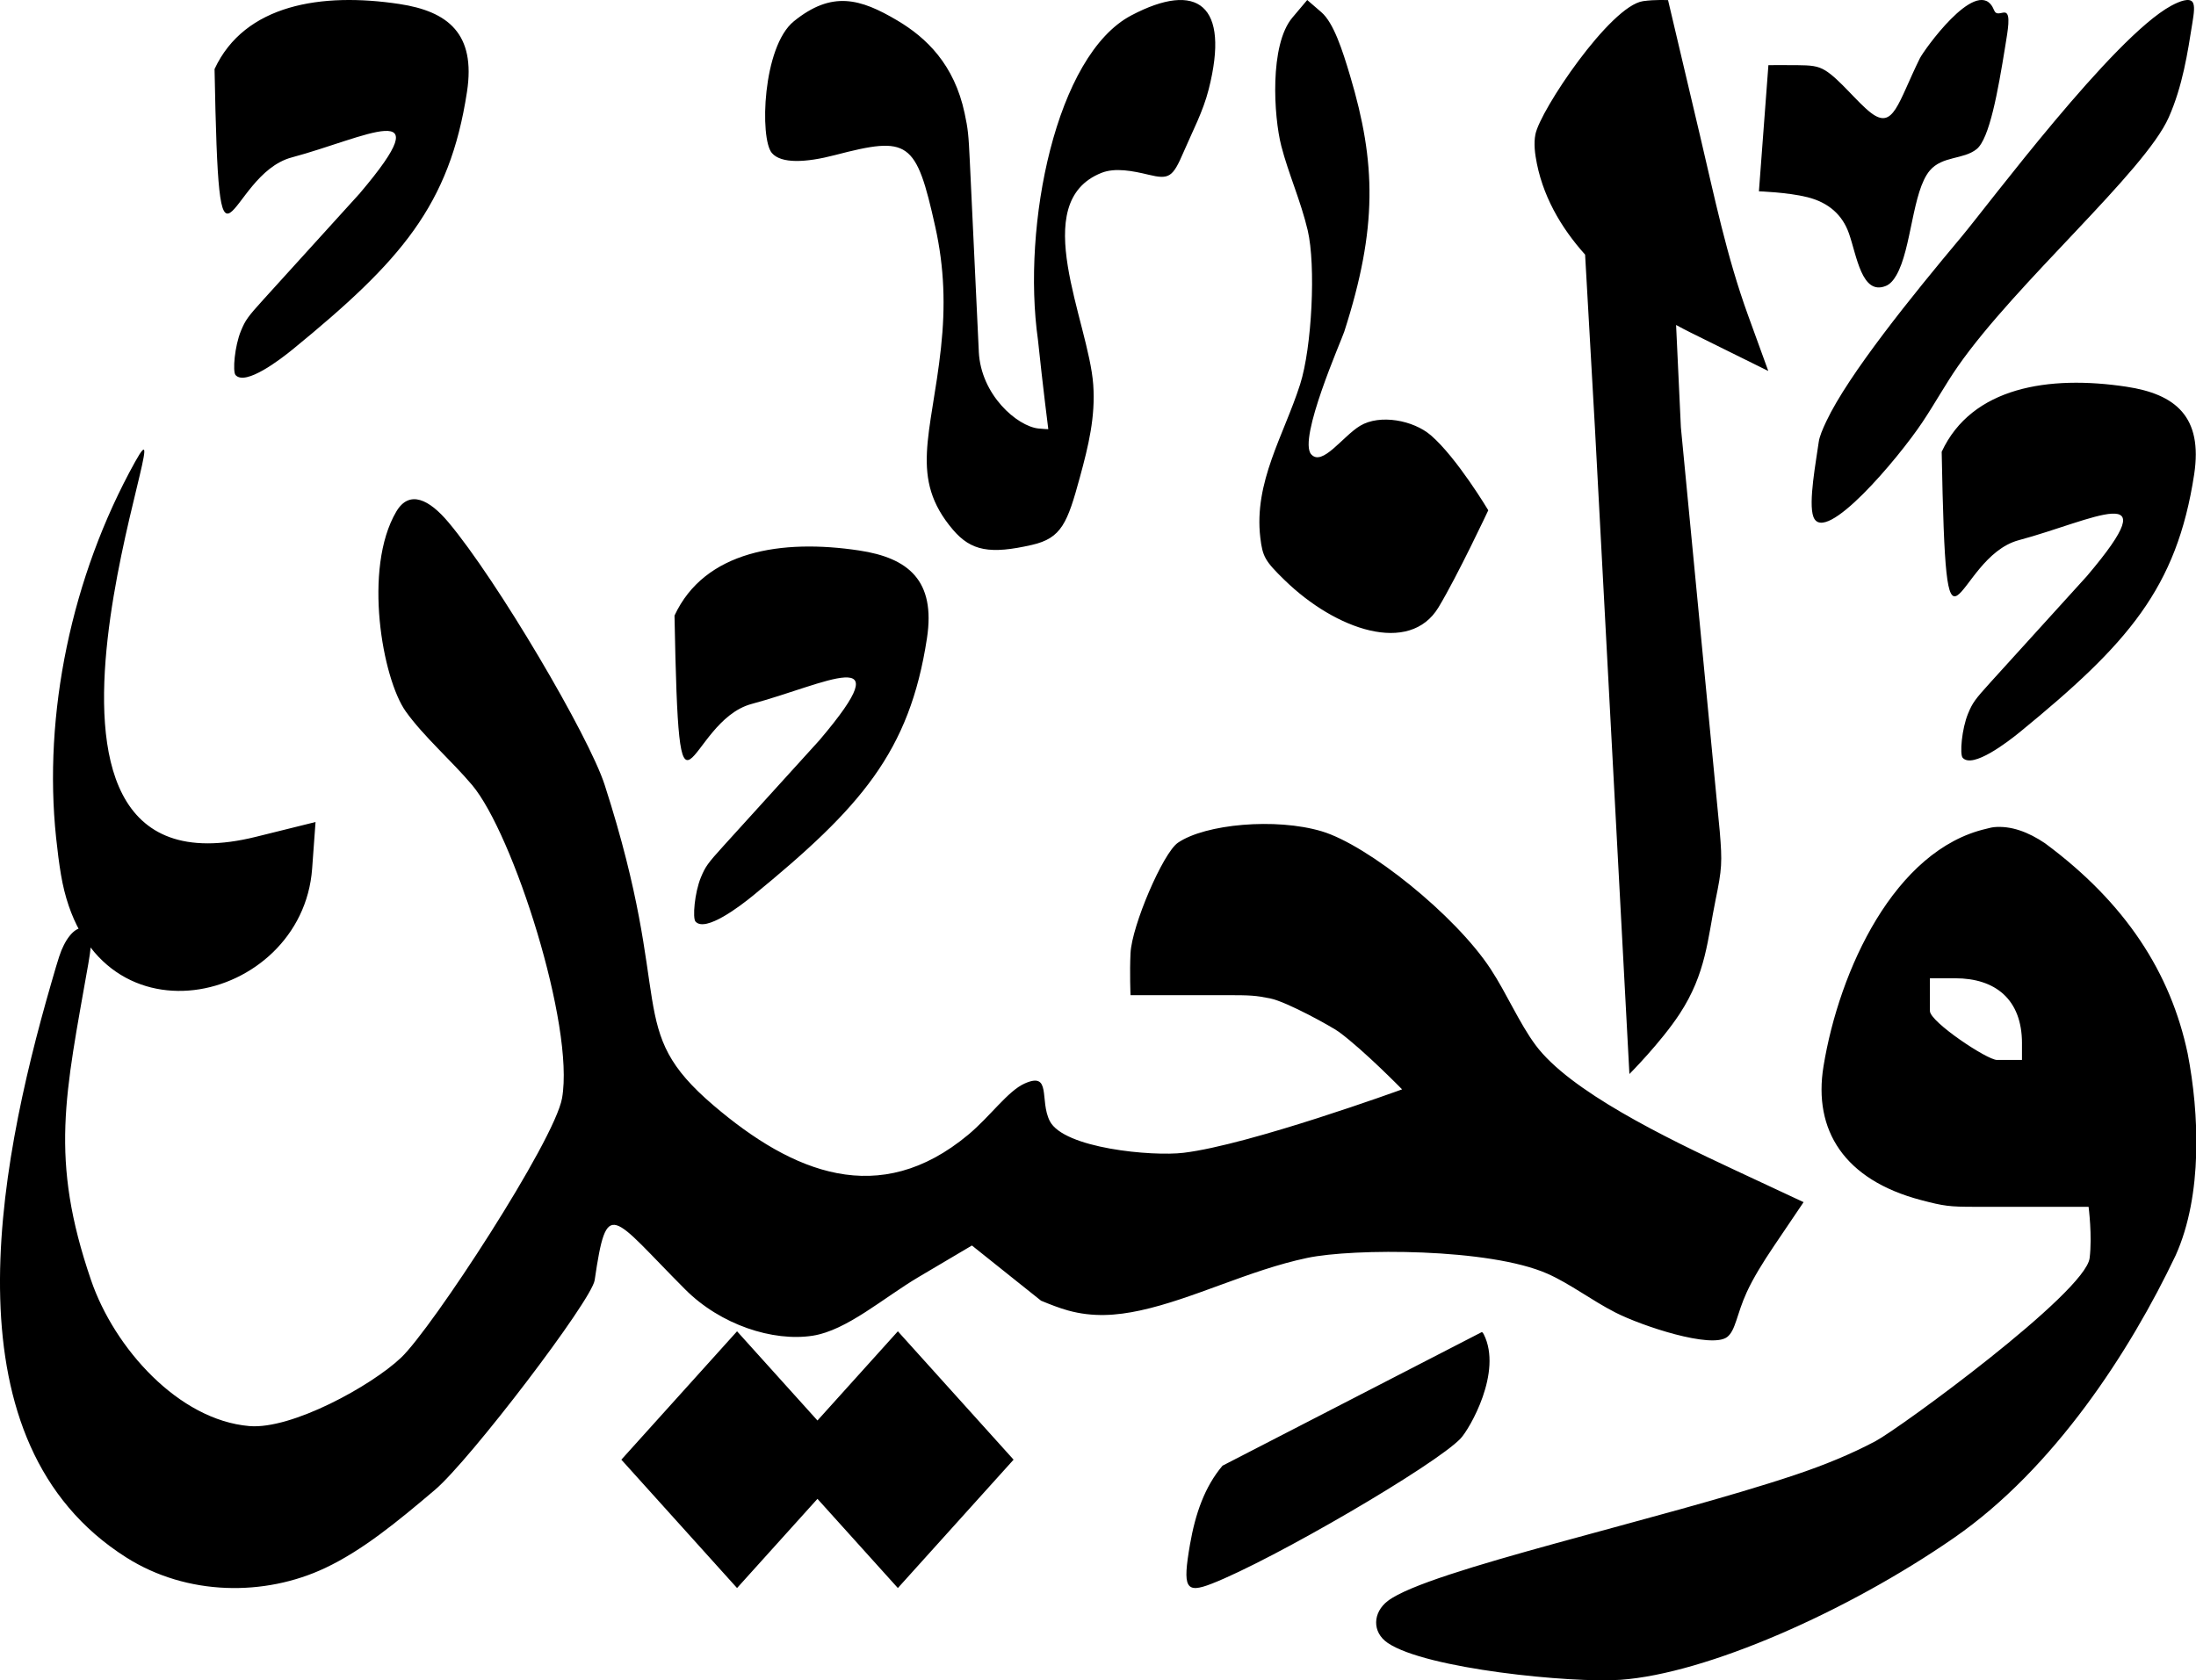
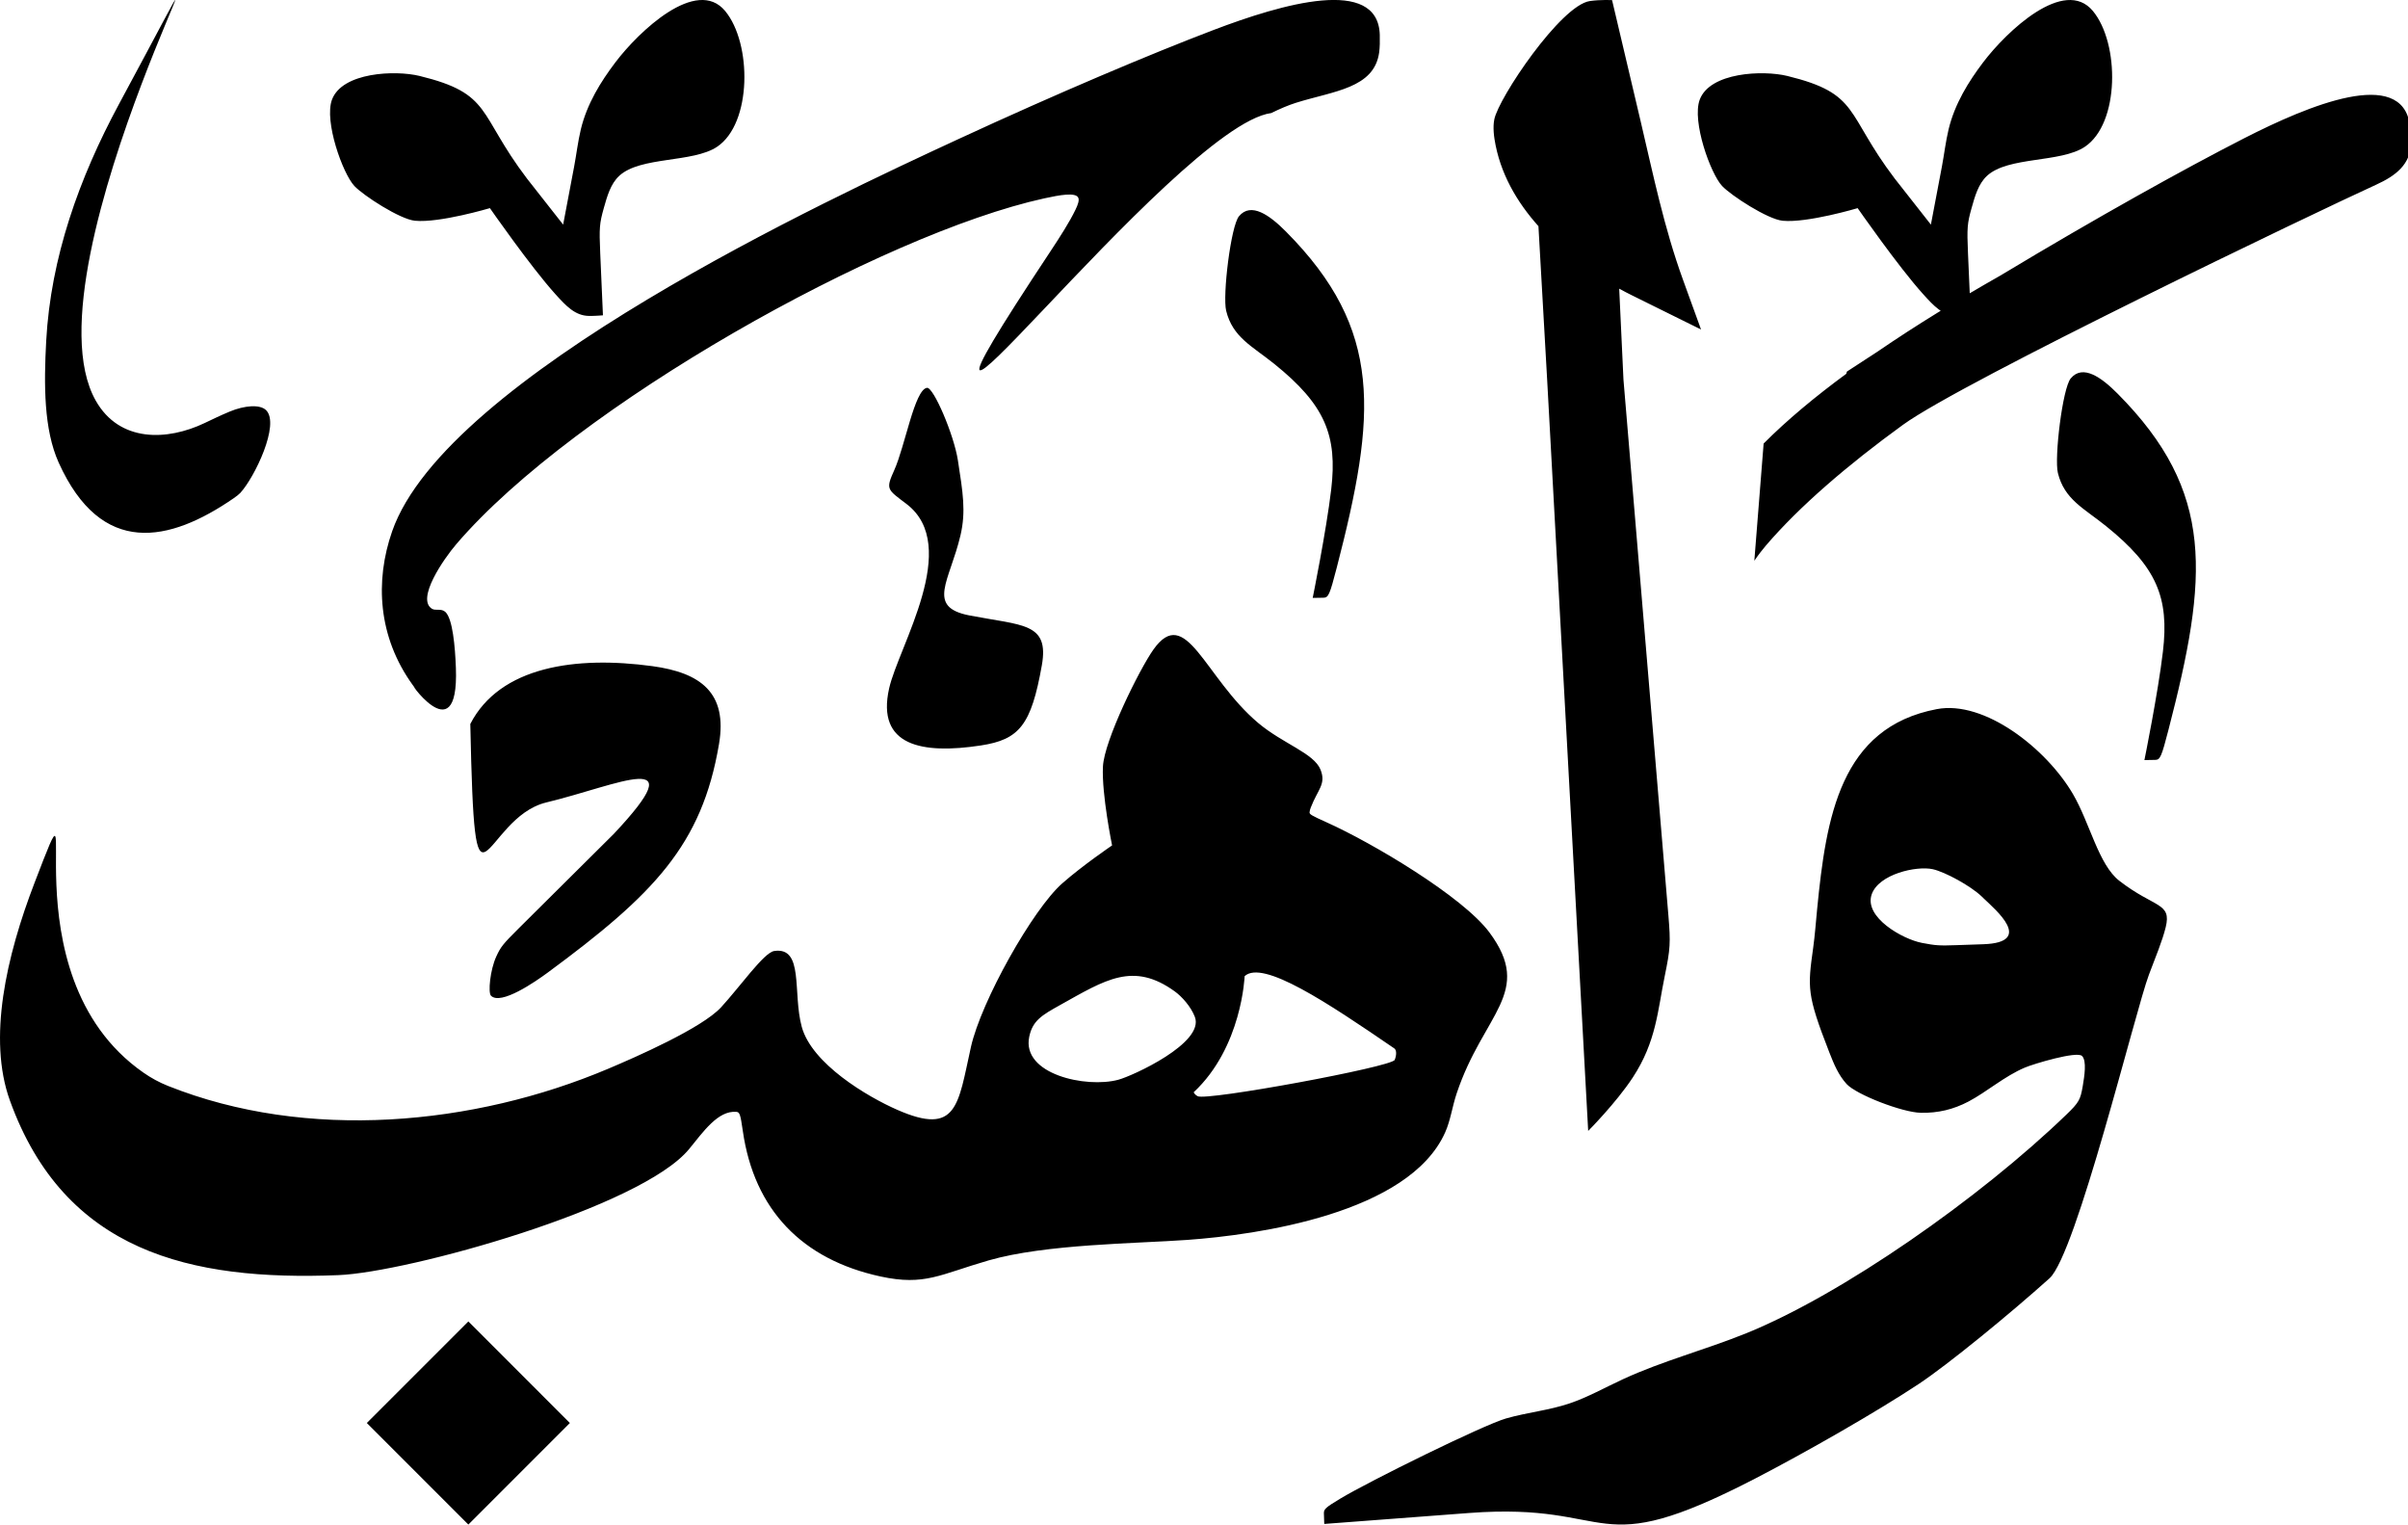
<svg>
-   <path style="fill:#000000;stroke:none" d="m 49.399,44.565 -5.805,6.397 c -0.965,1.064 -1.101,1.255 -1.371,1.909 -0.379,0.917 -0.509,2.451 -0.324,2.659 0.601,0.674 2.728,-0.961 3.467,-1.566 6.479,-5.303 9.43,-8.641 10.477,-15.508 0.532,-3.49 -1.133,-4.84 -4.079,-5.285 -4.675,-0.706 -9.314,0.016 -11.13,3.921 0.284,14.911 0.682,6.384 4.647,5.325 4.41,-1.177 9.151,-3.792 4.116,2.147 z m 48.762,20.151 c 0,0 1.889,-1.894 3.021,-3.618 1.605,-2.444 1.69,-4.545 2.172,-6.891 0.38,-1.84 0.404,-2.251 0.249,-4.109 l -2.342,-24.345 -0.289,-6.171 c 0.302,0.166 0.593,0.316 0.863,0.451 l 4.691,2.321 -0.896,-2.467 c -0.101,-0.28 -0.209,-0.576 -0.318,-0.875 -1.301,-3.584 -2.022,-7.128 -2.889,-10.801 -0.83,-3.518 -1.935,-8.203 -1.935,-8.203 0,0 -0.782,-0.043 -1.504,0.061 -1.981,0.284 -6.214,6.596 -6.487,8.03 -0.026,0.136 -0.043,0.271 -0.048,0.406 -0.013,0.296 0.01,0.608 0.061,0.93 0.361,2.311 1.525,4.284 2.981,5.908 l 0.591,10.427 2.078,38.945 z m -79.357,-12.375 0.205,-2.809 -3.591,0.891 c -17.46,4.331 -3.937,-28.619 -7.282,-22.591 -3.854,6.944 -5.539,15.234 -4.756,22.648 0.085,0.809 0.179,1.545 0.292,2.219 1.823,10.811 14.532,7.857 15.132,-0.357 z m 40.162,-31.156 -0.539,-11.414 c -0.08,-1.694 -0.111,-1.989 -0.315,-2.947 -0.624,-2.94 -2.301,-4.55 -4.055,-5.59 -2.231,-1.321 -3.934,-1.813 -6.232,0.048 -1.89,1.531 -2.067,7.071 -1.325,7.938 0.555,0.647 2.024,0.589 3.801,0.125 4.441,-1.157 4.886,-0.89 6.042,4.321 0.55,2.476 0.615,4.796 0.345,7.287 -0.575,5.289 -1.924,7.861 0.72,10.966 1.1,1.292 2.25,1.488 4.76,0.914 1.784,-0.407 2.138,-1.326 2.885,-4.067 0.526,-1.929 0.943,-3.656 0.807,-5.58 -0.268,-3.815 -3.985,-10.989 0.496,-12.77 0.826,-0.329 1.901,-0.114 2.829,0.11 1.25,0.302 1.462,0.165 2.12,-1.37 0.542,-1.262 1.169,-2.424 1.512,-3.781 1.294,-5.1 -0.686,-6.539 -4.659,-4.45 -4.558,2.396 -6.604,12.661 -5.63,19.544 0.297,2.836 0.624,5.391 0.624,5.391 0,0 -0.273,-0.004 -0.596,-0.04 -1.276,-0.139 -3.467,-2.018 -3.591,-4.634 z m 66.77,13.511 -5.805,6.397 c -0.964,1.064 -1.101,1.255 -1.371,1.909 -0.378,0.917 -0.509,2.451 -0.323,2.659 0.601,0.674 2.726,-0.961 3.466,-1.566 6.479,-5.301 9.43,-8.641 10.479,-15.508 0.532,-3.49 -1.134,-4.84 -4.08,-5.285 -4.675,-0.706 -9.314,0.016 -11.13,3.921 0.284,14.911 0.682,6.384 4.647,5.326 4.41,-1.179 9.152,-3.794 4.116,2.146 z m -104.047,-23.062 -5.804,6.397 c -0.965,1.064 -1.101,1.255 -1.371,1.909 -0.379,0.917 -0.509,2.451 -0.324,2.659 0.601,0.674 2.728,-0.961 3.467,-1.566 6.479,-5.301 9.43,-8.641 10.477,-15.508 0.532,-3.489 -1.133,-4.84 -4.079,-5.285 -4.675,-0.706 -9.314,0.016 -11.13,3.921 0.284,14.911 0.682,6.384 4.647,5.326 4.41,-1.179 9.151,-3.794 4.115,2.146 z m 55.706,23.327 c 3.064,2.986 7.518,4.541 9.271,1.625 1.139,-1.891 2.992,-5.838 2.992,-5.838 0,0 -1.884,-3.158 -3.456,-4.516 -1.056,-0.911 -3.072,-1.292 -4.265,-0.575 -1.052,0.635 -2.28,2.469 -2.947,1.718 -0.809,-0.91 1.829,-6.881 1.992,-7.392 2.018,-6.265 1.91,-10.18 0.361,-15.383 -0.476,-1.601 -1.004,-3.228 -1.74,-3.864 L 78.751,4.2154761e-4 77.859,1.058 c -1.393,1.647 -1.126,5.964 -0.671,7.735 0.425,1.658 1.171,3.303 1.591,5.083 0.499,2.116 0.256,7.06 -0.458,9.289 -0.981,3.07 -2.795,5.885 -2.396,9.237 0.138,1.147 0.284,1.404 1.47,2.56 z m -28.149,55.354 4.844,5.374 6.971,-7.735 -6.971,-7.735 -4.844,5.375 -4.844,-5.375 -6.97,7.735 6.97,7.735 4.844,-5.374 z m 40.137,-9.921 c -0.026,-0.052 -0.061,-0.096 -0.105,-0.133 l -15.63,8.056 c -1.07,1.264 -1.636,2.884 -1.959,4.742 -0.455,2.63 -0.27,2.985 1.311,2.368 3.688,-1.438 13.505,-7.168 14.995,-8.754 0.531,-0.565 2.541,-4.006 1.387,-6.28 z m 32.426,-17.526 c 0,0.73 0,1.001 0,1.001 0,0 -0.681,0 -1.506,0 -0.59,0 -4.04,-2.297 -4.04,-2.951 0,-0.964 0,-1.971 0,-1.971 0,0 0.526,0 1.529,0 2.399,0 4.018,1.26 4.018,3.921 z m -1.706,-13.024 c -0.149,0.015 -0.289,0.06 -0.438,0.094 -5.527,1.27 -8.863,8.506 -9.812,14.312 -0.632,3.86 1.26,6.849 5.875,8.062 1.389,0.365 1.709,0.406 3.25,0.406 l 6.844,0 c 0,0 0.23,1.762 0.062,3.094 -0.263,2.084 -11.445,10.256 -12.906,11.031 -1.484,0.786 -3.069,1.436 -4.844,2.031 -8.026,2.69 -22.11,5.734 -24.531,7.594 -0.904,0.692 -0.963,1.879 0,2.531 2.295,1.559 11.053,2.43 14.031,2.219 5.142,-0.367 13.639,-4.089 20.094,-8.563 6.01,-4.166 10.582,-11.206 13.343,-17.019 1.633,-3.636 1.416,-8.564 0.72,-12.155 -1.023,-4.853 -3.725,-9.064 -8.595,-12.67 -1.012,-0.682 -2.052,-1.071 -3.094,-0.969 z M 109.565,26.632 c -0.151,1.119 -0.64,3.661 -0.32,4.511 0.664,1.76 5.112,-3.522 6.564,-5.7 0.784,-1.175 1.383,-2.279 2.135,-3.361 3.498,-5.031 11.254,-11.73 12.705,-15.005 0.839,-1.893 1.139,-3.89 1.427,-5.699 0.085,-0.539 0.17,-1.06 0,-1.268 -0.199,-0.239 -0.739,-0.056 -1.282,0.239 -3.495,1.9 -11.01,11.984 -12.63,13.92 -2.991,3.572 -6.801,8.283 -8.14,11.115 -0.215,0.453 -0.414,0.914 -0.459,1.248 z m -2.745,48.519 1.833,-2.714 -4.098,-1.914 c -4.254,-1.985 -9.992,-4.779 -12.049,-7.551 -0.983,-1.325 -1.739,-3.112 -2.711,-4.591 -2.145,-3.263 -7.404,-7.465 -10.17,-8.29 -2.774,-0.826 -7.018,-0.439 -8.665,0.69 -0.895,0.614 -2.772,4.986 -2.854,6.65 -0.058,1.185 0,2.533 0,2.533 l 5.719,0 c 1.541,0 1.811,0.02 2.691,0.196 1.019,0.205 3.752,1.73 4.147,2.021 1.514,1.116 3.803,3.46 3.803,3.46 0,0 -9.174,3.341 -13.164,3.822 -1.893,0.229 -7.226,-0.266 -8.062,-1.917 -0.63,-1.244 0.129,-2.995 -1.521,-2.254 -1.012,0.456 -2.072,1.986 -3.393,3.085 -5.354,4.457 -10.562,2.305 -15.334,-1.764 -5.428,-4.63 -2.292,-6.07 -6.564,-19.316 -0.953,-2.954 -6.491,-12.352 -9.418,-15.832 -1.145,-1.363 -2.348,-1.978 -3.139,-0.634 -2.015,3.425 -0.833,10.06 0.571,12.034 1.067,1.501 2.769,2.979 3.995,4.433 2.476,2.936 6.191,14.511 5.423,18.872 -0.458,2.587 -7.849,13.891 -9.704,15.644 -1.81,1.71 -6.589,4.33 -9.131,4.116 -4.267,-0.359 -8.139,-4.702 -9.537,-8.784 -2.521,-7.353 -1.555,-11.171 -0.166,-19.082 0.141,-0.8 0.242,-1.551 0,-1.9 -0.394,-0.566 -1.059,-0.069 -1.489,0.811 -0.201,0.41 -0.275,0.636 -0.746,2.266 -3.317,11.47 -6.385,27.697 4.519,34.605 3.664,2.322 8.339,2.357 11.986,0.634 2.243,-1.06 4.324,-2.766 6.607,-4.704 2.112,-1.791 9.447,-11.421 9.625,-12.636 0.745,-5.088 0.994,-3.916 5.456,0.557 2.129,2.134 5.285,3.159 7.678,2.788 2.056,-0.32 4.261,-2.28 6.379,-3.535 l 3.214,-1.901 2.815,2.249 1.35,1.077 c 0.544,0.226 1.09,0.44 1.624,0.589 1.502,0.416 2.913,0.311 4.349,0 3.208,-0.696 6.541,-2.425 10.056,-3.166 2.768,-0.585 10.975,-0.599 14.475,0.95 1.361,0.601 2.645,1.596 4.09,2.336 1.61,0.824 5.787,2.199 6.735,1.482 0.517,-0.393 0.574,-1.373 1.183,-2.701 0.386,-0.845 0.996,-1.83 1.593,-2.714 z m -0.287,-71.222 -0.571,7.6 c 0,0 1.725,0.054 2.92,0.352 1.296,0.325 2.115,1.081 2.502,2.181 0.476,1.349 0.772,3.761 2.226,3.166 0.251,-0.102 0.455,-0.335 0.627,-0.634 0.926,-1.596 0.96,-5.071 2.02,-6.319 0.754,-0.888 2.026,-0.65 2.82,-1.289 0.77,-0.62 1.279,-3.44 1.724,-6.199 0.155,-0.961 0.343,-1.948 0,-2.026 -0.156,-0.035 -0.424,0.119 -0.571,0 -0.092,-0.074 -0.138,-0.255 -0.221,-0.388 -1.042,-1.649 -4.115,2.661 -4.354,3.145 -1.327,2.695 -1.58,4.322 -2.94,3.284 -0.814,-0.62 -1.897,-2.033 -2.757,-2.558 -0.458,-0.279 -0.851,-0.309 -1.712,-0.318 -0.701,-0.006 -1.712,0 -1.712,0 z" />
+   <path d="m 153.409,54.366 0.777,-0.014 c 0.35,-0.006 0.444,-0.219 0.938,-2.127 2.842,-10.971 3.361,-17.03 -3.63,-24.066 -1.151,-1.159 -2.493,-2.131 -3.356,-1.093 -0.588,0.705 -1.185,5.679 -0.919,6.765 0.468,1.9 1.854,2.516 3.453,3.806 3.614,2.913 4.52,5.099 4.06,8.979 -0.352,2.978 -1.323,7.75 -1.323,7.75 z m -12.427,-31.811 -0.195,-4.456 c -0.077,-1.801 -0.052,-2.124 0.261,-3.228 0.231,-0.819 0.476,-1.714 1.097,-2.291 1.514,-1.405 5.261,-0.92 6.999,-2.078 2.501,-1.668 2.504,-7.395 0.579,-9.716 -2.041,-2.461 -6.169,1.448 -7.86,3.685 -1.039,1.374 -2.021,2.947 -2.464,4.786 -0.205,0.851 -0.319,1.818 -0.479,2.665 l -0.786,4.144 -2.592,-3.299 c -3.549,-4.675 -2.466,-6.064 -7.682,-7.335 -1.746,-0.425 -5.536,-0.266 -6.265,1.701 -0.569,1.54 0.769,5.284 1.606,6.173 0.645,0.684 3.255,2.38 4.332,2.484 1.761,0.17 5.361,-0.902 5.361,-0.902 0,0 2.905,4.181 4.68,6.145 0.774,0.858 1.414,1.548 2.408,1.566 0.41,0.007 1,-0.044 1,-0.044 z m -14.814,9.172 -0.665,8.381 c 0.297,-0.434 0.596,-0.818 0.831,-1.091 2.38,-2.78 5.826,-5.747 9.806,-8.635 4.28,-3.104 29.525,-15.201 33.845,-17.17 1.401,-0.639 2.462,-1.442 2.506,-3.01 0.01,-0.365 -0.031,-0.815 -0.091,-1.249 -0.575,-4.19 -7.215,-1.433 -11.849,0.934 -4.289,2.19 -10.627,5.717 -17.319,9.746 -0.034,0.02 -0.066,0.04 -0.102,0.061 -3.021,1.716 -6.04,3.556 -8.828,5.466 -0.71,0.458 -1.436,0.93 -2.176,1.417 0,0 -0.046,0.159 -0.046,0.159 -2.225,1.636 -4.241,3.31 -5.912,4.99 z m -16.11,-15.55 0.624,10.994 2.935,53.72 c 0,0 1.992,-1.998 3.186,-3.815 1.692,-2.576 1.781,-4.791 2.291,-7.265 0.399,-1.94 0.425,-2.373 0.261,-4.332 l -3.214,-38.326 -0.305,-6.505 c 0.319,0.175 0.624,0.334 0.91,0.475 l 4.945,2.446 -0.945,-2.6 c -0.106,-0.296 -0.22,-0.609 -0.334,-0.922 -1.373,-3.779 -2.134,-7.515 -3.046,-11.389 -0.875,-3.708 -2.04,-8.649 -2.04,-8.649 0,0 -0.825,-0.044 -1.585,0.065 -2.09,0.299 -6.551,6.955 -6.84,8.466 -0.028,0.144 -0.045,0.286 -0.051,0.429 -0.013,0.312 0.013,0.641 0.065,0.981 0.381,2.436 1.609,4.516 3.143,6.227 z m -66.16,43.481 -6.791,6.746 c -1.127,1.121 -1.289,1.323 -1.604,2.013 -0.443,0.966 -0.596,2.584 -0.379,2.803 0.704,0.71 3.19,-1.012 4.056,-1.651 7.58,-5.59 11.033,-9.111 12.257,-16.35 0.624,-3.679 -1.325,-5.103 -4.771,-5.572 -5.47,-0.744 -10.896,0.018 -13.021,4.135 0.331,15.72 0.799,6.731 5.436,5.615 5.16,-1.241 10.707,-4 4.816,2.263 z m -0.764,-37.104 -0.195,-4.456 c -0.079,-1.801 -0.052,-2.124 0.26,-3.228 0.233,-0.819 0.477,-1.714 1.099,-2.291 1.514,-1.405 5.261,-0.92 6.999,-2.078 2.501,-1.668 2.504,-7.395 0.578,-9.716 -2.041,-2.461 -6.167,1.448 -7.859,3.685 -1.039,1.374 -2.022,2.947 -2.465,4.786 -0.205,0.851 -0.318,1.818 -0.479,2.665 l -0.785,4.144 -2.592,-3.299 c -3.549,-4.675 -2.467,-6.064 -7.682,-7.335 -1.748,-0.425 -5.536,-0.266 -6.265,1.701 -0.57,1.54 0.769,5.284 1.606,6.173 0.645,0.684 3.255,2.38 4.332,2.484 1.761,0.17 5.361,-0.902 5.361,-0.902 0,0 2.905,4.181 4.679,6.145 0.775,0.858 1.415,1.548 2.408,1.566 0.41,0.007 1.001,-0.044 1.001,-0.044 z m 50.774,20.212 0.777,-0.013 c 0.349,-0.006 0.443,-0.219 0.938,-2.127 2.841,-10.971 3.36,-17.03 -3.631,-24.066 -1.151,-1.159 -2.493,-2.131 -3.356,-1.093 -0.586,0.705 -1.185,5.679 -0.917,6.765 0.468,1.899 1.853,2.516 3.453,3.805 3.614,2.914 4.519,5.099 4.06,8.98 -0.354,2.978 -1.323,7.749 -1.323,7.749 z m -61.294,5.007 c -0.058,-1.552 -0.233,-3.502 -0.744,-3.994 -0.295,-0.284 -0.704,-0.077 -0.96,-0.231 -1.153,-0.691 0.807,-3.545 1.741,-4.635 8.479,-9.896 30.449,-22.182 42.057,-24.725 1.106,-0.242 2.212,-0.438 2.421,-0.064 0.104,0.186 -0.014,0.514 -0.193,0.882 -0.419,0.868 -1.09,1.917 -1.835,3.042 -15.46,23.345 8.926,-9.052 15.845,-9.962 0.634,-0.312 1.228,-0.564 1.754,-0.73 2.694,-0.848 5.61,-1.028 5.964,-3.609 0.049,-0.362 0.056,-0.814 0.044,-1.251 -0.117,-4.229 -7.017,-2.206 -11.88,-0.356 -4.501,1.712 -11.184,4.534 -18.272,7.812 -9.172,4.244 -36.636,16.982 -40.501,28.047 -1.245,3.565 -1.014,7.56 1.469,10.996 0.106,0.147 0.203,0.28 0.291,0.4 -1.121,-1.521 3.039,4.878 2.799,-1.624 z m 67.132,27.215 c 0.17,0.116 0.169,0.484 0.029,0.823 -0.206,0.502 -13.475,2.947 -14.097,2.597 -0.141,-0.079 -0.231,-0.169 -0.284,-0.282 3.456,-3.221 3.646,-8.305 3.646,-8.306 1.302,-1.19 5.918,1.89 10.706,5.169 z m -14.266,-2.249 c 0.709,1.863 -4.459,4.221 -5.482,4.494 -2.299,0.614 -6.919,-0.389 -6.369,-3.072 0.24,-1.166 0.914,-1.551 2.21,-2.274 3.235,-1.804 5.226,-3.126 8.204,-0.974 0.506,0.366 1.154,1.083 1.438,1.826 z m -5.921,-12.27 c 0,0 -2.081,1.41 -3.566,2.715 -2.099,1.844 -5.808,8.438 -6.537,11.719 -0.922,4.149 -0.973,6.357 -5.255,4.484 -2.174,-0.951 -6.121,-3.3 -6.844,-5.94 -0.666,-2.433 0.176,-5.745 -1.975,-5.424 -0.731,0.11 -2.434,2.542 -3.795,4.024 -1.375,1.496 -6.144,3.581 -8.085,4.401 -9.606,4.061 -21.545,5.191 -31.489,1.222 -0.629,-0.251 -1.21,-0.57 -1.752,-0.948 -10.261,-7.147 -3.746,-24.095 -7.789,-13.579 -2.022,5.259 -3.364,11.143 -1.764,15.572 3.911,10.829 12.906,12.916 23.5,12.491 4.985,-0.2 21.661,-4.83 25.096,-9.025 1.011,-1.235 2.061,-2.757 3.367,-2.654 0.247,0.02 0.295,0.158 0.472,1.384 0.809,5.605 4.216,9.174 9.855,10.393 3.163,0.684 4.241,-0.146 7.726,-1.151 4.067,-1.173 10.578,-1.204 14.237,-1.468 4.93,-0.357 15.835,-1.869 18.426,-7.694 0.386,-0.865 0.497,-1.809 0.819,-2.775 1.913,-5.742 5.543,-7.219 2.344,-11.524 -1.904,-2.562 -8.359,-6.396 -11.627,-7.865 -1.127,-0.507 -1.251,-0.581 -1.238,-0.736 0.01,-0.114 0.046,-0.224 0.087,-0.331 0.502,-1.305 1.109,-1.665 0.7,-2.701 -0.47,-1.191 -2.69,-1.854 -4.465,-3.35 -3.845,-3.244 -5.165,-8.56 -7.505,-5.23 -0.995,1.413 -3.511,6.489 -3.599,8.355 -0.095,1.996 0.654,5.634 0.654,5.634 z m 57.919,6.969 c -1.346,-0.256 -4.151,-1.823 -3.579,-3.467 0.505,-1.454 3.205,-2.055 4.367,-1.8 0.877,0.193 2.715,1.194 3.506,1.954 0.059,0.056 0.113,0.109 0.164,0.159 0.786,0.76 3.629,3.125 -0.048,3.254 -0.81,0.028 -1.923,0.066 -1.923,0.066 -1.235,0.044 -1.484,0.028 -2.489,-0.165 z M 94.711,108.272 c 0,0 0.025,0.731 0.025,0.731 0,0 9.547,-0.721 10.371,-0.784 10.704,-0.807 8.606,3.666 20.452,-2.46 3.614,-1.87 8.666,-4.756 11.692,-6.759 2.127,-1.409 6.553,-5.039 9.369,-7.567 1.916,-1.721 6.14,-19.137 7.11,-21.712 0.466,-1.24 0.964,-2.422 1.202,-3.4 0.435,-1.781 -0.785,-1.36 -3.314,-3.317 -1.495,-1.159 -2.107,-4.136 -3.326,-6.216 -1.905,-3.251 -6.321,-6.714 -9.732,-6.067 -6.904,1.308 -7.918,7.696 -8.566,14.326 -0.09,0.929 -0.159,1.864 -0.278,2.723 -0.399,2.886 -0.47,3.346 1.142,7.478 0.347,0.892 0.67,1.655 1.244,2.286 0.691,0.759 3.986,2.036 5.315,2.061 1.221,0.024 2.324,-0.237 3.405,-0.805 1.302,-0.684 2.575,-1.812 4.034,-2.429 0.625,-0.265 3.721,-1.196 4.091,-0.83 0.347,0.345 0.169,1.451 0.048,2.167 -0.163,0.966 -0.28,1.17 -1.169,2.027 -6.224,6.003 -16.052,12.866 -22.902,15.639 -2.954,1.195 -5.976,1.974 -8.81,3.283 -1.29,0.595 -2.54,1.301 -3.83,1.735 -1.488,0.501 -3.026,0.641 -4.539,1.074 -1.639,0.469 -9.807,4.496 -11.871,5.742 -1.06,0.639 -1.176,0.746 -1.164,1.075 z M 66.312,27.74 c -0.884,0.136 -1.564,4.167 -2.337,5.887 -0.624,1.387 -0.515,1.366 0.869,2.415 3.966,3.005 -0.562,10.185 -1.239,13.205 -0.92,4.114 2.361,4.715 6.56,4.074 2.757,-0.422 3.607,-1.45 4.367,-5.736 0.541,-3.059 -1.371,-2.829 -5.18,-3.565 -3.13,-0.606 -1.4,-2.465 -0.637,-5.744 0.394,-1.694 0.169,-3.044 -0.188,-5.348 -0.282,-1.827 -1.748,-5.26 -2.215,-5.189 z m -63.007,-3.357 c -0.169,3.126 -0.176,6.337 0.895,8.71 3.061,6.775 7.925,5.706 12.515,2.546 0.216,-0.149 0.381,-0.28 0.479,-0.385 1.019,-1.106 2.847,-4.905 1.846,-5.911 -0.44,-0.441 -1.561,-0.339 -2.596,0.091 -0.68,0.282 -1.272,0.571 -1.814,0.829 -2.672,1.272 -6.08,1.394 -7.779,-1.603 -5.516,-9.729 13.646,-43.446 1.663,-21.217 -2.864,5.311 -4.886,10.996 -5.209,16.94 z m 30.201,70.136 -7.264,7.264 7.264,7.264 7.262,-7.264 -7.262,-7.264 z" style="fill:#000000;stroke:none" />
</svg>
